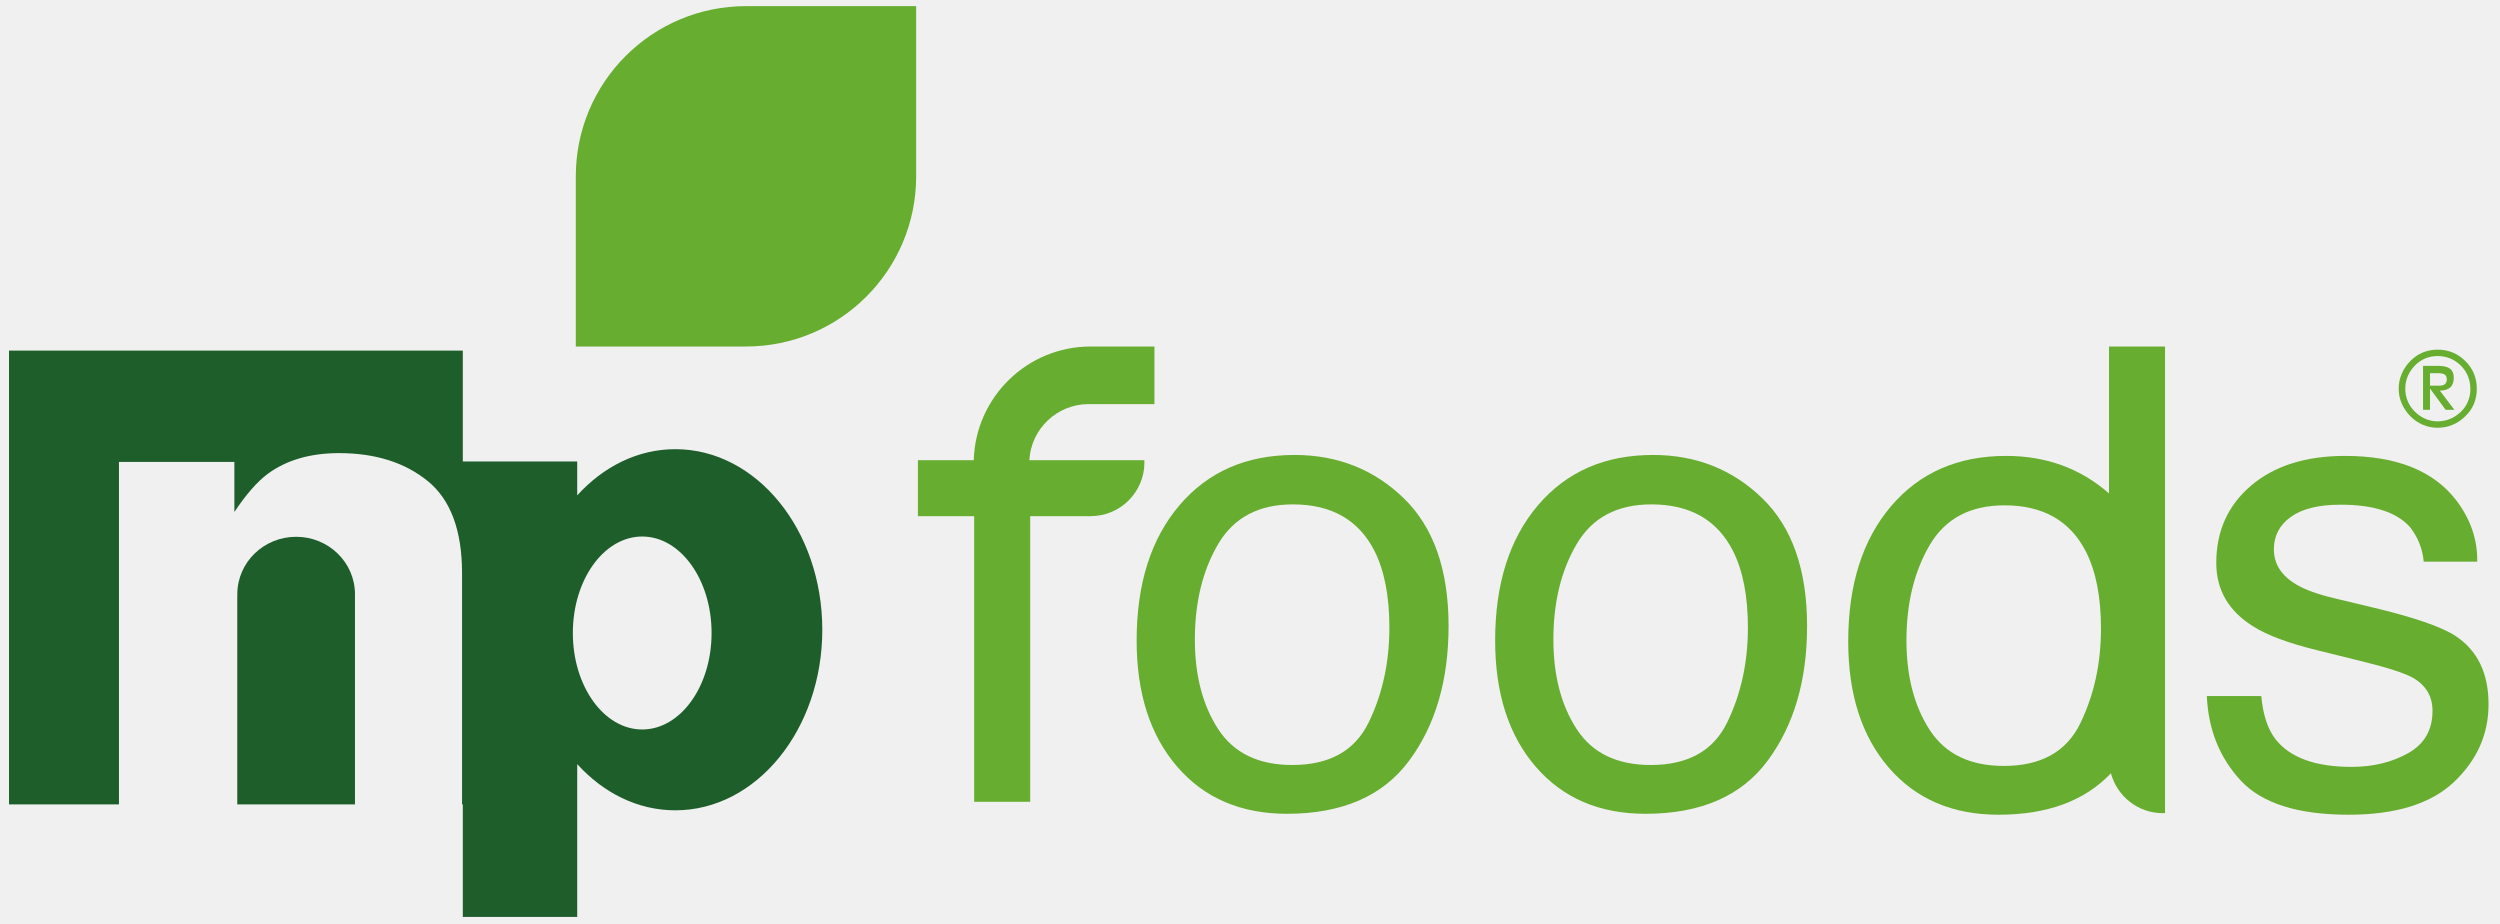
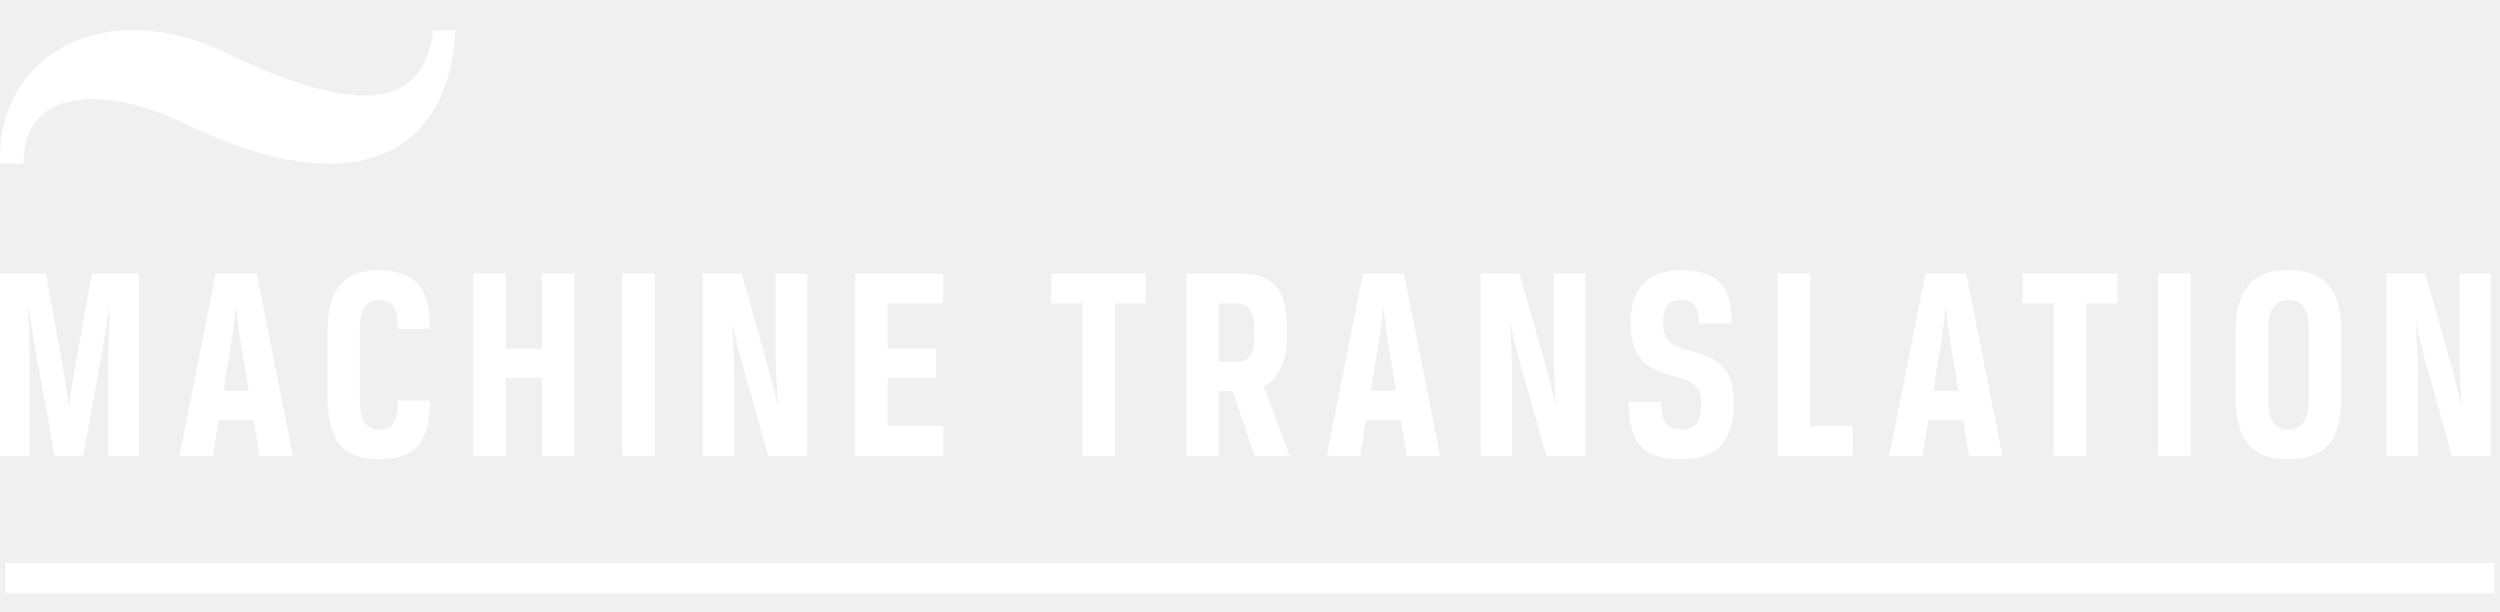
- <svg xmlns="http://www.w3.org/2000/svg" version="1.1" id="Layer_1" x="0px" y="0px" width="737.008px" height="272.125px" viewBox="-70.864 284.882 737.008 272.125" enable-background="new -70.864 284.882 737.008 272.125" xml:space="preserve">
-   <g>
-     <path fill="#67AD2F" d="M343.001,431.8c8.782,8.531,13.177,21.075,13.177,37.641c0,16.009-3.87,29.236-11.611,39.68   c-7.739,10.445-19.749,15.668-36.027,15.668c-13.578,0-24.354-4.62-32.342-13.86c-7.985-9.239-11.978-21.646-11.978-37.224   c0-16.689,4.207-29.977,12.624-39.867c8.416-9.887,19.718-14.832,33.908-14.832C323.465,419.005,334.216,423.271,343.001,431.8z    M332.628,497.847c4.07-8.369,6.103-17.683,6.103-27.94c0-9.27-1.469-16.81-4.401-22.618c-4.649-9.142-12.664-13.713-24.041-13.713   c-10.093,0-17.433,3.891-22.02,11.677c-4.587,7.785-6.882,17.177-6.882,28.173c0,10.566,2.295,19.371,6.882,26.415   c4.586,7.043,11.866,10.565,21.836,10.565C321.051,510.405,328.563,506.221,332.628,497.847z" />
-     <path fill="#67AD2F" d="M448.693,431.8c8.781,8.531,13.176,21.075,13.176,37.641c0,16.009-3.871,29.236-11.611,39.68   c-7.738,10.445-19.75,15.668-36.026,15.668c-13.575,0-24.355-4.62-32.344-13.86c-7.985-9.239-11.978-21.646-11.978-37.224   c0-16.689,4.209-29.977,12.625-39.867c8.415-9.887,19.717-14.832,33.907-14.832C429.157,419.005,439.906,423.271,448.693,431.8z    M438.321,497.847c4.069-8.369,6.103-17.683,6.103-27.94c0-9.27-1.469-16.81-4.403-22.618c-4.65-9.142-12.661-13.713-24.041-13.713   c-10.093,0-17.432,3.891-22.021,11.677c-4.589,7.785-6.88,17.177-6.88,28.173c0,10.566,2.291,19.371,6.88,26.415   c4.589,7.043,11.866,10.565,21.84,10.565C426.746,510.405,434.253,506.221,438.321,497.847z" />
-     <path fill="#67AD2F" d="M595.769,490.082c0.508,5.57,1.926,9.838,4.264,12.81c4.294,5.382,11.742,8.068,22.352,8.068   c6.313,0,11.866-1.343,16.666-4.035c4.801-2.688,7.199-6.851,7.199-12.479c0-4.271-1.918-7.516-5.754-9.743   c-2.454-1.36-7.293-2.937-14.521-4.732l-13.488-3.339c-8.609-2.104-14.96-4.454-19.045-7.053   c-7.295-4.517-10.94-10.766-10.94-18.746c0-9.4,3.436-17.01,10.299-22.827c6.863-5.814,16.094-8.72,27.69-8.72   c15.175,0,26.113,4.391,32.818,13.174c4.201,5.567,6.239,11.571,6.116,18.006h-15.772c-0.319-3.755-1.681-7.169-4.087-10.249   c-3.924-4.364-10.734-6.551-20.421-6.551c-6.46,0-11.352,1.204-14.677,3.607c-3.323,2.404-4.987,5.579-4.987,9.521   c0,4.315,2.184,7.771,6.554,10.361c2.518,1.54,6.24,2.897,11.158,4.069l11.248,2.694c12.229,2.904,20.42,5.722,24.582,8.442   c6.494,4.271,9.744,10.981,9.744,20.136c0,8.849-3.399,16.487-10.193,22.921c-6.796,6.432-17.146,9.648-31.05,9.648   c-14.97,0-25.569-3.354-31.801-10.066c-6.23-6.713-9.568-15.016-10.006-24.917H595.769z" />
-     <path fill="#67AD2F" d="M250.072,404.012c0.203,0,0.396,0.024,0.596,0.031v-0.031h18.804v-16.979h-18.804   c-18.726-0.002-33.932,14.914-34.469,33.512H199.74v16.516h16.586v84.202h16.516v-84.202h17.827v-0.018   c8.752,0,15.849-7.1,15.849-15.853c0-0.218-0.022-0.431-0.033-0.645h-15.816l-15.817-0.001h-2.266   C233.11,411.327,240.725,404.012,250.072,404.012z" />
-     <path fill="#67AD2F" d="M550.88,387.033v43.304c-8.424-7.368-18.536-11.052-30.35-11.052c-14.189,0-25.496,4.943-33.91,14.833   c-8.416,9.889-12.622,23.176-12.622,39.866c0,15.574,3.992,27.982,11.979,37.225c7.986,9.238,18.765,13.856,32.342,13.856   c14.376,0,25.412-4.08,33.128-12.223c1.807,6.769,7.964,11.764,15.301,11.764c0.22,0,0.433-0.023,0.646-0.033l0.003,0.002V387.033   H550.88z M542.409,498.125c-4.069,8.374-11.578,12.556-22.525,12.556c-9.972,0-17.249-3.521-21.839-10.56   c-4.586-7.047-6.881-15.851-6.881-26.417c0-10.996,2.295-20.389,6.881-28.175c4.59-7.784,11.928-11.676,22.023-11.676   c11.377,0,19.389,4.57,24.037,13.716c2.936,5.807,4.406,13.347,4.406,22.614C548.512,480.441,546.478,489.755,542.409,498.125z" />
-     <g>
-       <path fill="#67AD2F" d="M647.793,387.96c3.186,0,5.931,1.148,8.23,3.45c1.074,1.073,1.892,2.296,2.448,3.668    c0.555,1.373,0.834,2.835,0.834,4.395c0,3.262-1.131,5.973-3.395,8.122c-1.111,1.109-2.363,1.955-3.754,2.53    c-1.39,0.574-2.844,0.863-4.364,0.863c-1.559,0-3.033-0.299-4.424-0.895c-1.392-0.591-2.624-1.443-3.7-2.557    c-1.076-1.111-1.908-2.354-2.501-3.727c-0.593-1.371-0.892-2.816-0.892-4.338c0-1.56,0.308-3.042,0.917-4.449    c0.615-1.411,1.478-2.673,2.589-3.783C641.97,389.053,644.641,387.96,647.793,387.96z M647.793,389.85    c-2.637,0-4.86,0.908-6.676,2.727c-1.931,2.001-2.895,4.302-2.895,6.896c0,1.26,0.232,2.465,0.695,3.615    c0.465,1.15,1.161,2.189,2.088,3.117c0.928,0.924,1.965,1.639,3.116,2.139c1.146,0.501,2.333,0.752,3.557,0.752    c2.672,0,4.989-0.946,6.952-2.836c0.89-0.854,1.58-1.854,2.061-3.006c0.481-1.148,0.721-2.352,0.721-3.616    c0-2.707-0.907-5.001-2.724-6.896C652.762,390.814,650.46,389.85,647.793,389.85z M643.454,392.742h4.503    c1.56,0,2.707,0.278,3.45,0.833c0.741,0.56,1.112,1.448,1.112,2.669c0,2.525-1.372,3.785-4.114,3.785l4.281,5.672h-2.561    l-4.615-6.283v6.283h-2.057V392.742z M648.238,398.583c1.482,0,2.223-0.612,2.223-1.836c0-0.669-0.193-1.14-0.583-1.417    c-0.388-0.277-1.009-0.418-1.863-0.418h-2.503v3.671H648.238z" />
-     </g>
-     <path fill="#67AD2F" d="M199.223,336.734v-50.043h-50.169l0,0c-27.708,0-50.169,22.462-50.169,50.171v50.169h50.17   c27.708,0,50.17-22.463,50.17-50.169C199.226,336.818,199.223,336.776,199.223,336.734z" />
-     <g>
-       <path fill="#1E5E2B" d="M16.441,443.129c-9.578,0-17.344,7.576-17.344,16.927v0.403h-0.012v61.563h34.698v-61.967    C33.783,450.705,26.018,443.129,16.441,443.129z" />
-       <path fill="#1E5E2B" d="M128.234,417.301c-11.122,0-21.26,5.155-28.931,13.621v-9.998h-0.835H65.573v-32.686H-68.21v133.784    h32.417V421.066H-1.77v14.752c3.461-5.196,6.734-8.939,9.818-11.228c5.538-4.082,12.555-6.126,21.052-6.126    c10.636,0,19.336,2.737,26.103,8.213c6.765,5.474,10.148,14.554,10.148,27.234v13.362v54.748h0.223v33.177h33.729v-45.053    c7.671,8.464,17.81,13.621,28.931,13.621c23.924,0,43.319-23.833,43.319-53.233C171.552,441.131,152.157,417.301,128.234,417.301z     M118.462,499.935c-11.293,0-20.45-12.732-20.45-28.441c0-15.71,9.156-28.444,20.45-28.444c11.294,0,20.45,12.734,20.45,28.444    C138.912,487.202,129.756,499.935,118.462,499.935z" />
+ <svg xmlns="http://www.w3.org/2000/svg" version="1.1" id="Layer_3" x="0px" y="0px" width="152.438" height="37.3" viewBox="19.842 4.252 152.438 37.3" enable-background="new 19.842 4.252 155.905 34.016" xml:space="preserve">
+   <defs id="defs47" />
+   <g id="g3" transform="translate(-1.970502,-3.431484)" style="fill:#ffffff;fill-opacity:1">
+     <path d="m 25.144,35.48 -1.025,-5.643 c -0.171,-0.94 -0.427,-2.632 -0.582,-3.539 0,0.958 0.086,1.898 0.086,3.559 v 5.622 H 21.757 V 24.366 h 2.858 l 0.99,5.471 c 0.188,1.078 0.326,1.896 0.409,2.686 0.088,-0.789 0.225,-1.607 0.413,-2.686 l 0.992,-5.471 h 2.854 V 35.48 H 28.41 v -5.623 c 0,-1.659 0.087,-2.6 0.087,-3.558 -0.153,0.907 -0.413,2.599 -0.583,3.539 l -1.026,5.642 h -1.744 l 0,0 z" id="path5" style="fill:#ffffff;fill-opacity:1" />
+     <path d="m 32.757,35.48 2.206,-11.113 h 2.497 l 2.208,11.113 h -2.035 l -0.36,-2.188 h -2.118 l -0.359,2.188 h -2.039 z m 2.684,-3.967 h 1.541 l -0.513,-3.094 c -0.119,-0.785 -0.188,-1.418 -0.256,-2.104 -0.072,0.684 -0.14,1.318 -0.261,2.104 l -0.511,3.094 z" id="path7" style="fill:#ffffff;fill-opacity:1" />
+     <path d="m 46.075,32.113 h 1.95 c 0,2.549 -0.91,3.574 -3.099,3.574 -2.205,0 -3.146,-1.162 -3.146,-3.813 v -3.918 c 0,-2.648 0.975,-3.796 3.146,-3.796 2.173,0 3.099,1.011 3.099,3.576 h -1.95 c 0,-1.283 -0.308,-1.76 -1.149,-1.76 -0.786,0 -1.179,0.564 -1.179,1.779 v 4.342 c 0,1.214 0.392,1.777 1.179,1.777 0.82,0 1.149,-0.446 1.149,-1.761 z" id="path9" style="fill:#ffffff;fill-opacity:1" />
+     <path d="M 56.84,35.48 H 54.858 V 30.726 H 52.651 V 35.48 H 50.668 V 24.366 h 1.983 v 4.582 h 2.206 v -4.582 h 1.982 l 0.001,11.114 0,0 z" id="path11" style="fill:#ffffff;fill-opacity:1" />
+     <path d="m 59.761,24.366 h 1.985 V 35.48 H 59.761 V 24.366 z" id="path13" style="fill:#ffffff;fill-opacity:1" />
+     <path d="m 67.188,30.265 c -0.274,-0.959 -0.531,-1.982 -0.736,-2.891 0.05,1.027 0.12,2.293 0.12,2.941 v 5.164 H 64.656 V 24.365 h 2.377 l 1.471,5.216 c 0.273,0.957 0.529,1.984 0.733,2.891 -0.049,-1.027 -0.12,-2.291 -0.12,-2.943 v -5.163 h 1.918 V 35.48 h -2.378 l -1.469,-5.215 z" id="path15" style="fill:#ffffff;fill-opacity:1" />
+     <path d="m 73.956,24.366 h 5.369 v 1.812 H 75.94 v 2.771 h 2.942 v 1.775 H 75.94 v 2.943 h 3.385 v 1.811 H 73.956 V 24.366 z" id="path17" style="fill:#ffffff;fill-opacity:1" />
+     <g id="g19" style="fill:#ffffff;fill-opacity:1">
+       <path d="m 87.803,26.179 h -1.897 v -1.812 h 5.776 v 1.812 h -1.898 v 9.301 h -1.981 v -9.301 l 0,0 z" id="path21" style="fill:#ffffff;fill-opacity:1" />
+       <path d="m 94.156,24.366 h 2.994 c 2.139,0 3.148,0.616 3.148,3.607 0,1.795 -0.499,2.789 -1.439,3.267 l 1.594,4.239 H 98.309 L 96.976,31.53 h -0.834 v 3.949 H 94.156 V 24.366 l 0,0 z m 1.986,1.813 v 3.574 h 1.008 c 0.805,0 1.147,-0.357 1.147,-1.779 0,-1.367 -0.343,-1.795 -1.13,-1.795 h -1.025 z" id="path23" style="fill:#ffffff;fill-opacity:1" />
+       <path d="m 102.71,35.48 2.207,-11.113 h 2.498 l 2.207,11.113 h -2.037 l -0.357,-2.188 h -2.12 l -0.36,2.188 h -2.038 z m 2.688,-3.967 h 1.537 l -0.512,-3.094 c -0.123,-0.785 -0.188,-1.418 -0.256,-2.104 -0.071,0.684 -0.141,1.318 -0.258,2.104 l -0.511,3.094 z" id="path25" style="fill:#ffffff;fill-opacity:1" />
+       <path d="m 114.627,30.265 c -0.274,-0.959 -0.532,-1.982 -0.734,-2.891 0.05,1.027 0.12,2.293 0.12,2.941 v 5.164 h -1.917 V 24.365 h 2.376 l 1.473,5.216 c 0.272,0.957 0.529,1.984 0.733,2.891 -0.05,-1.027 -0.12,-2.291 -0.12,-2.943 v -5.163 h 1.917 V 35.48 h -2.378 l -1.47,-5.215 z" id="path27" style="fill:#ffffff;fill-opacity:1" />
+       <path d="m 123.82,30.607 c -1.642,-0.412 -2.58,-1.145 -2.58,-3.266 0,-1.948 0.938,-3.182 3.059,-3.182 2.325,0 3.098,1.045 3.098,3.249 h -1.984 c 0,-0.958 -0.324,-1.435 -1.113,-1.435 -0.769,0 -1.076,0.477 -1.076,1.365 0,1.045 0.393,1.438 1.557,1.71 2.068,0.496 2.752,1.337 2.752,3.147 0,2.617 -1.231,3.489 -3.215,3.489 -2.277,0 -3.199,-0.973 -3.199,-3.489 h 1.984 c 0,1.215 0.377,1.678 1.215,1.678 0.889,0 1.23,-0.428 1.23,-1.658 0,-0.819 -0.377,-1.282 -1.728,-1.608 z" id="path29" style="fill:#ffffff;fill-opacity:1" />
+       <path d="m 130.203,24.366 h 1.984 v 9.303 h 2.598 v 1.811 h -4.583 l 0.001,-11.114 0,0 z" id="path31" style="fill:#ffffff;fill-opacity:1" />
+       <path d="m 137.003,35.48 2.206,-11.113 h 2.495 l 2.209,11.113 h -2.037 l -0.355,-2.188 H 139.4 l -0.361,2.188 h -2.036 z m 2.686,-3.967 h 1.539 l -0.512,-3.094 c -0.121,-0.785 -0.19,-1.418 -0.26,-2.104 -0.066,0.684 -0.137,1.318 -0.254,2.104 l -0.513,3.094 z" id="path33" style="fill:#ffffff;fill-opacity:1" />
+       <path d="m 147.044,26.179 h -1.897 v -1.812 h 5.78 v 1.812 h -1.898 v 9.301 h -1.984 v -9.301 l -10e-4,0 z" id="path35" style="fill:#ffffff;fill-opacity:1" />
+       <path d="m 153.398,24.366 h 1.99 V 35.48 h -1.99 V 24.366 z" id="path37" style="fill:#ffffff;fill-opacity:1" />
+       <path d="m 158.132,27.939 c 0,-2.564 0.956,-3.779 3.213,-3.779 2.271,0 3.232,1.198 3.232,3.779 v 3.969 c 0,2.563 -0.961,3.779 -3.232,3.779 -2.256,0 -3.213,-1.216 -3.213,-3.779 v -3.969 z m 4.459,-0.066 c 0,-1.3 -0.375,-1.898 -1.248,-1.898 -0.837,0 -1.228,0.599 -1.228,1.882 v 4.118 c 0,1.301 0.378,1.899 1.228,1.899 0.873,0 1.248,-0.599 1.248,-1.899 v -4.102 z" id="path39" style="fill:#ffffff;fill-opacity:1" />
+       <path d="m 169.853,30.265 c -0.275,-0.959 -0.529,-1.982 -0.733,-2.891 0.05,1.027 0.118,2.293 0.118,2.941 v 5.164 h -1.916 V 24.365 h 2.379 l 1.467,5.216 c 0.275,0.957 0.529,1.984 0.734,2.891 -0.049,-1.027 -0.117,-2.291 -0.117,-2.943 v -5.163 h 1.916 V 35.48 h -2.377 l -1.471,-5.215 z" id="path41" style="fill:#ffffff;fill-opacity:1" />
    </g>
  </g>
+   <path d="m 46.241,6.108 c -0.423,3.664 -2.915,6.06 -12.61,1.372 -1.739,-0.84 -3.43,-1.276 -5.002,-1.372 h -1.331 c -4.447,0.289 -7.612,3.48 -7.453,8.124 h 1.429 c 0,-4.749 5.13,-4.71 9.749,-2.478 10.748,5.216 16.236,1.646 16.588,-5.646 l -1.37,0 0,0 z" id="path43" style="fill:#ffffff;fill-opacity:1" />
+   <rect style="fill:#ffffff;fill-opacity:1;stroke:#fff000;stroke-width:0.668;stroke-opacity:0" id="rect3026" width="151.766" height="1.845" x="20.171" y="38.58" />
</svg>
